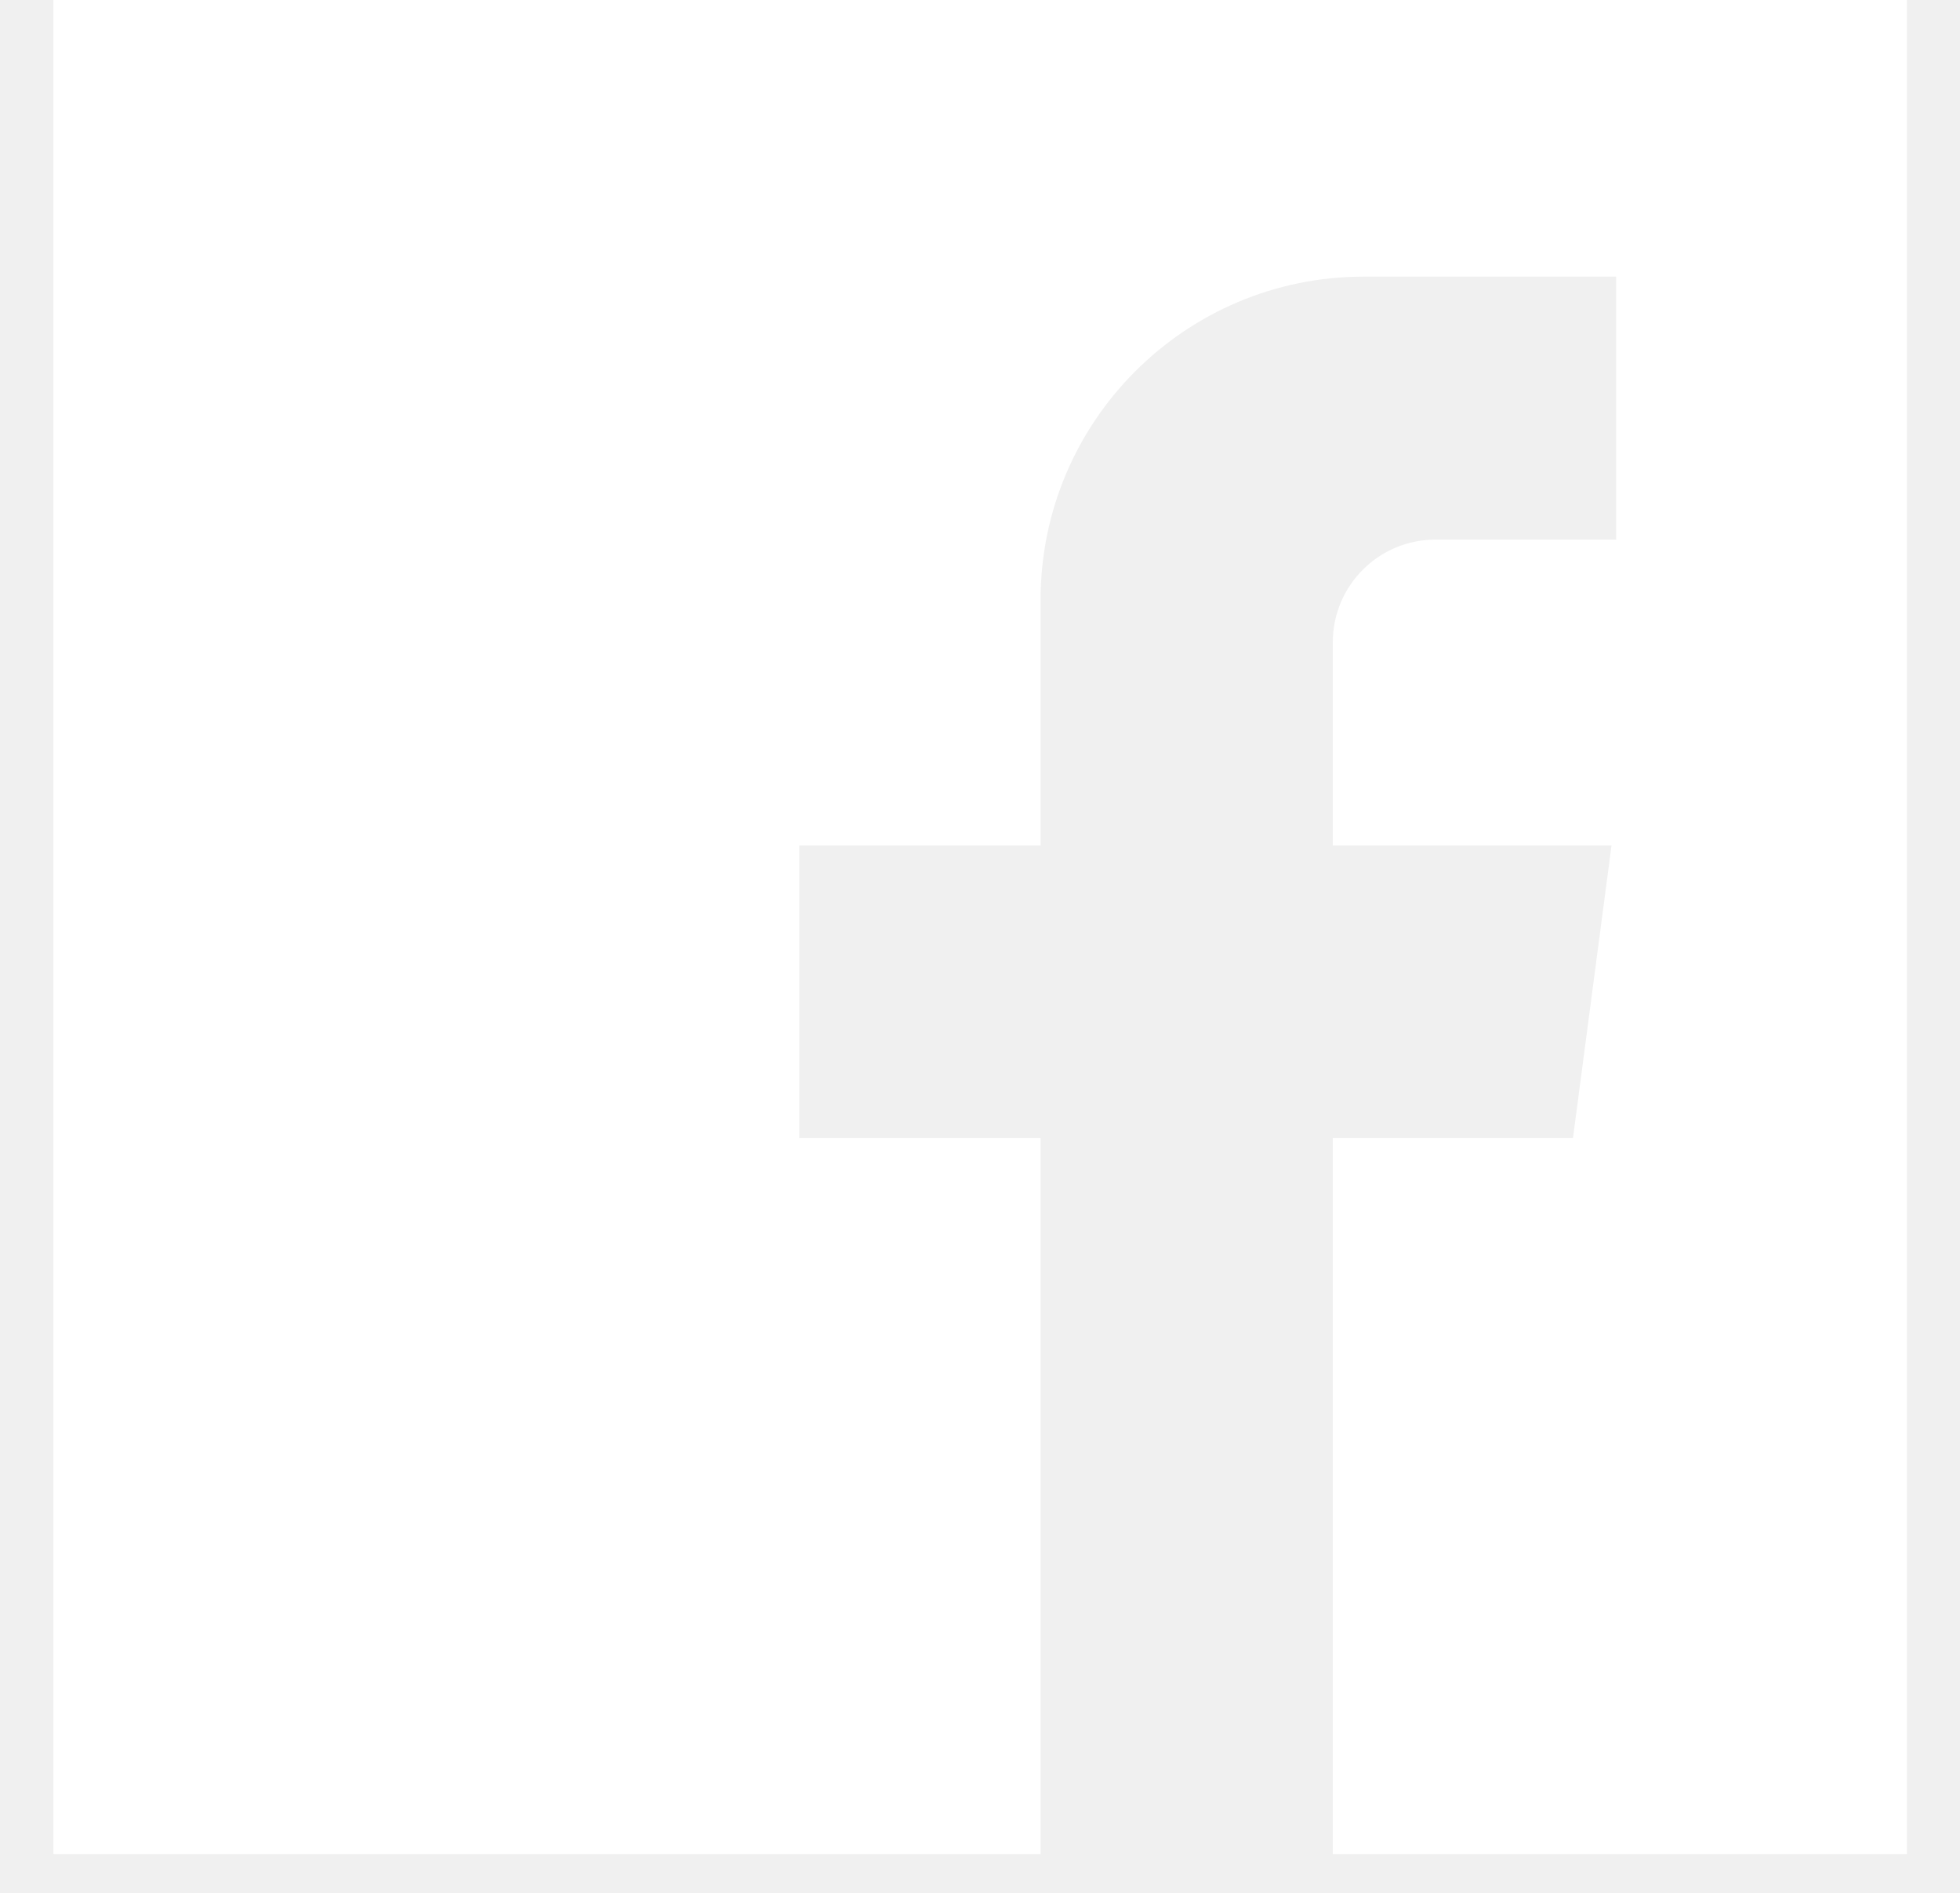
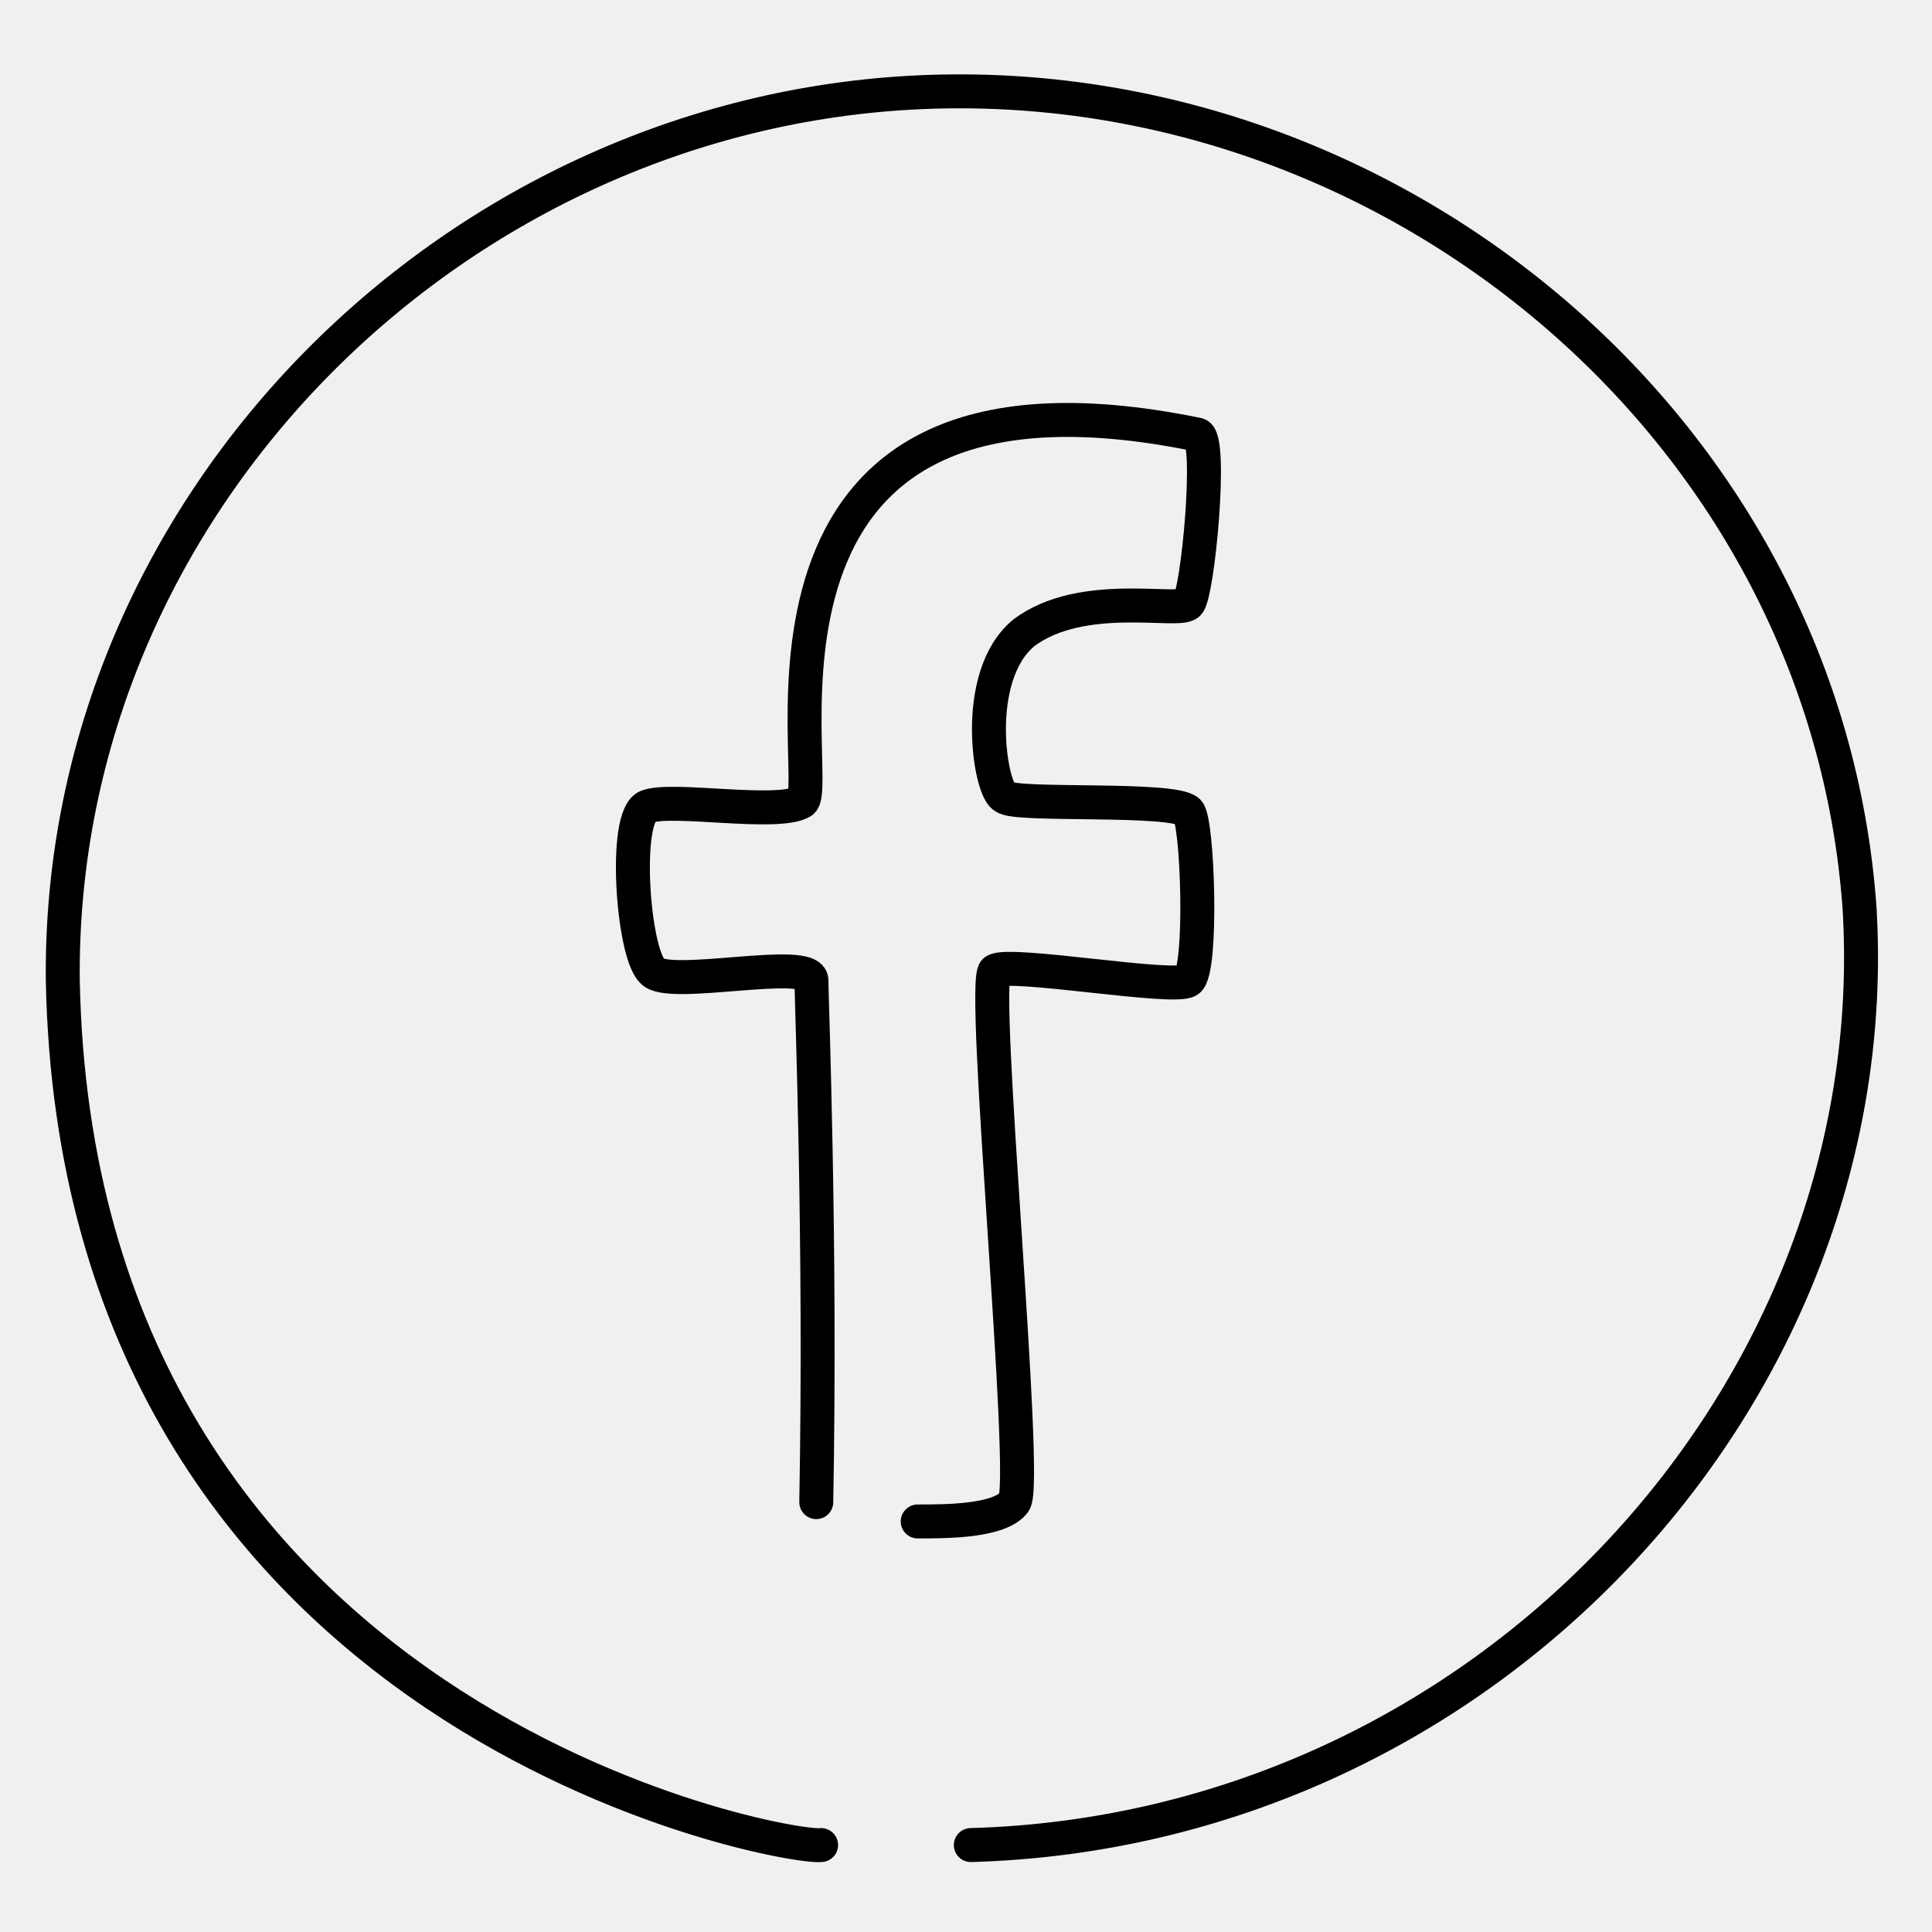
- <svg xmlns="http://www.w3.org/2000/svg" width="29" height="28">
-   <path fill="#fff" d="M.79 0v27.426h14.606V16.832h-3.57v-4.325h3.57V8.875a4.783 4.783 0 014.783-4.783h3.733v3.89H21.24c-.84 0-1.52.68-1.52 1.519v3.006h4.124l-.57 4.325H19.72v10.594h8.495V0z" />
+ <svg xmlns="http://www.w3.org/2000/svg" viewBox="0 0 40 40">
+   <style>.st0{fill:none;stroke:#000;stroke-width:.703;stroke-linecap:round;stroke-linejoin:round;stroke-miterlimit:1.758}</style>
+   <path class="st0" d="M16.9 31.1c.1-5.4-.1-10.4-.1-10.8 0-.5-3 .2-3.3-.2-.4-.4-.6-3.2-.1-3.4s2.7.2 3.2-.1-2-9.7 8.2-7.6c.3.1 0 3.3-.2 3.5s-2.2-.3-3.4.6c-1.1.9-.7 3.3-.4 3.4.2.2 3.5 0 3.8.3.2.2.3 3.3 0 3.5s-3.7-.4-4-.2c-.3.2.7 10.6.4 11-.3.4-1.4.4-2 .4" />
+   <path class="st0" d="M20.1 38.2c10.7-.3 19-9.4 18.4-19.4C37.8 9 29 1.6 19.3 1.9c-9.8.3-18.1 8.5-18 18.4.3 15.4 15 18 15.7 17.9" />
</svg>
